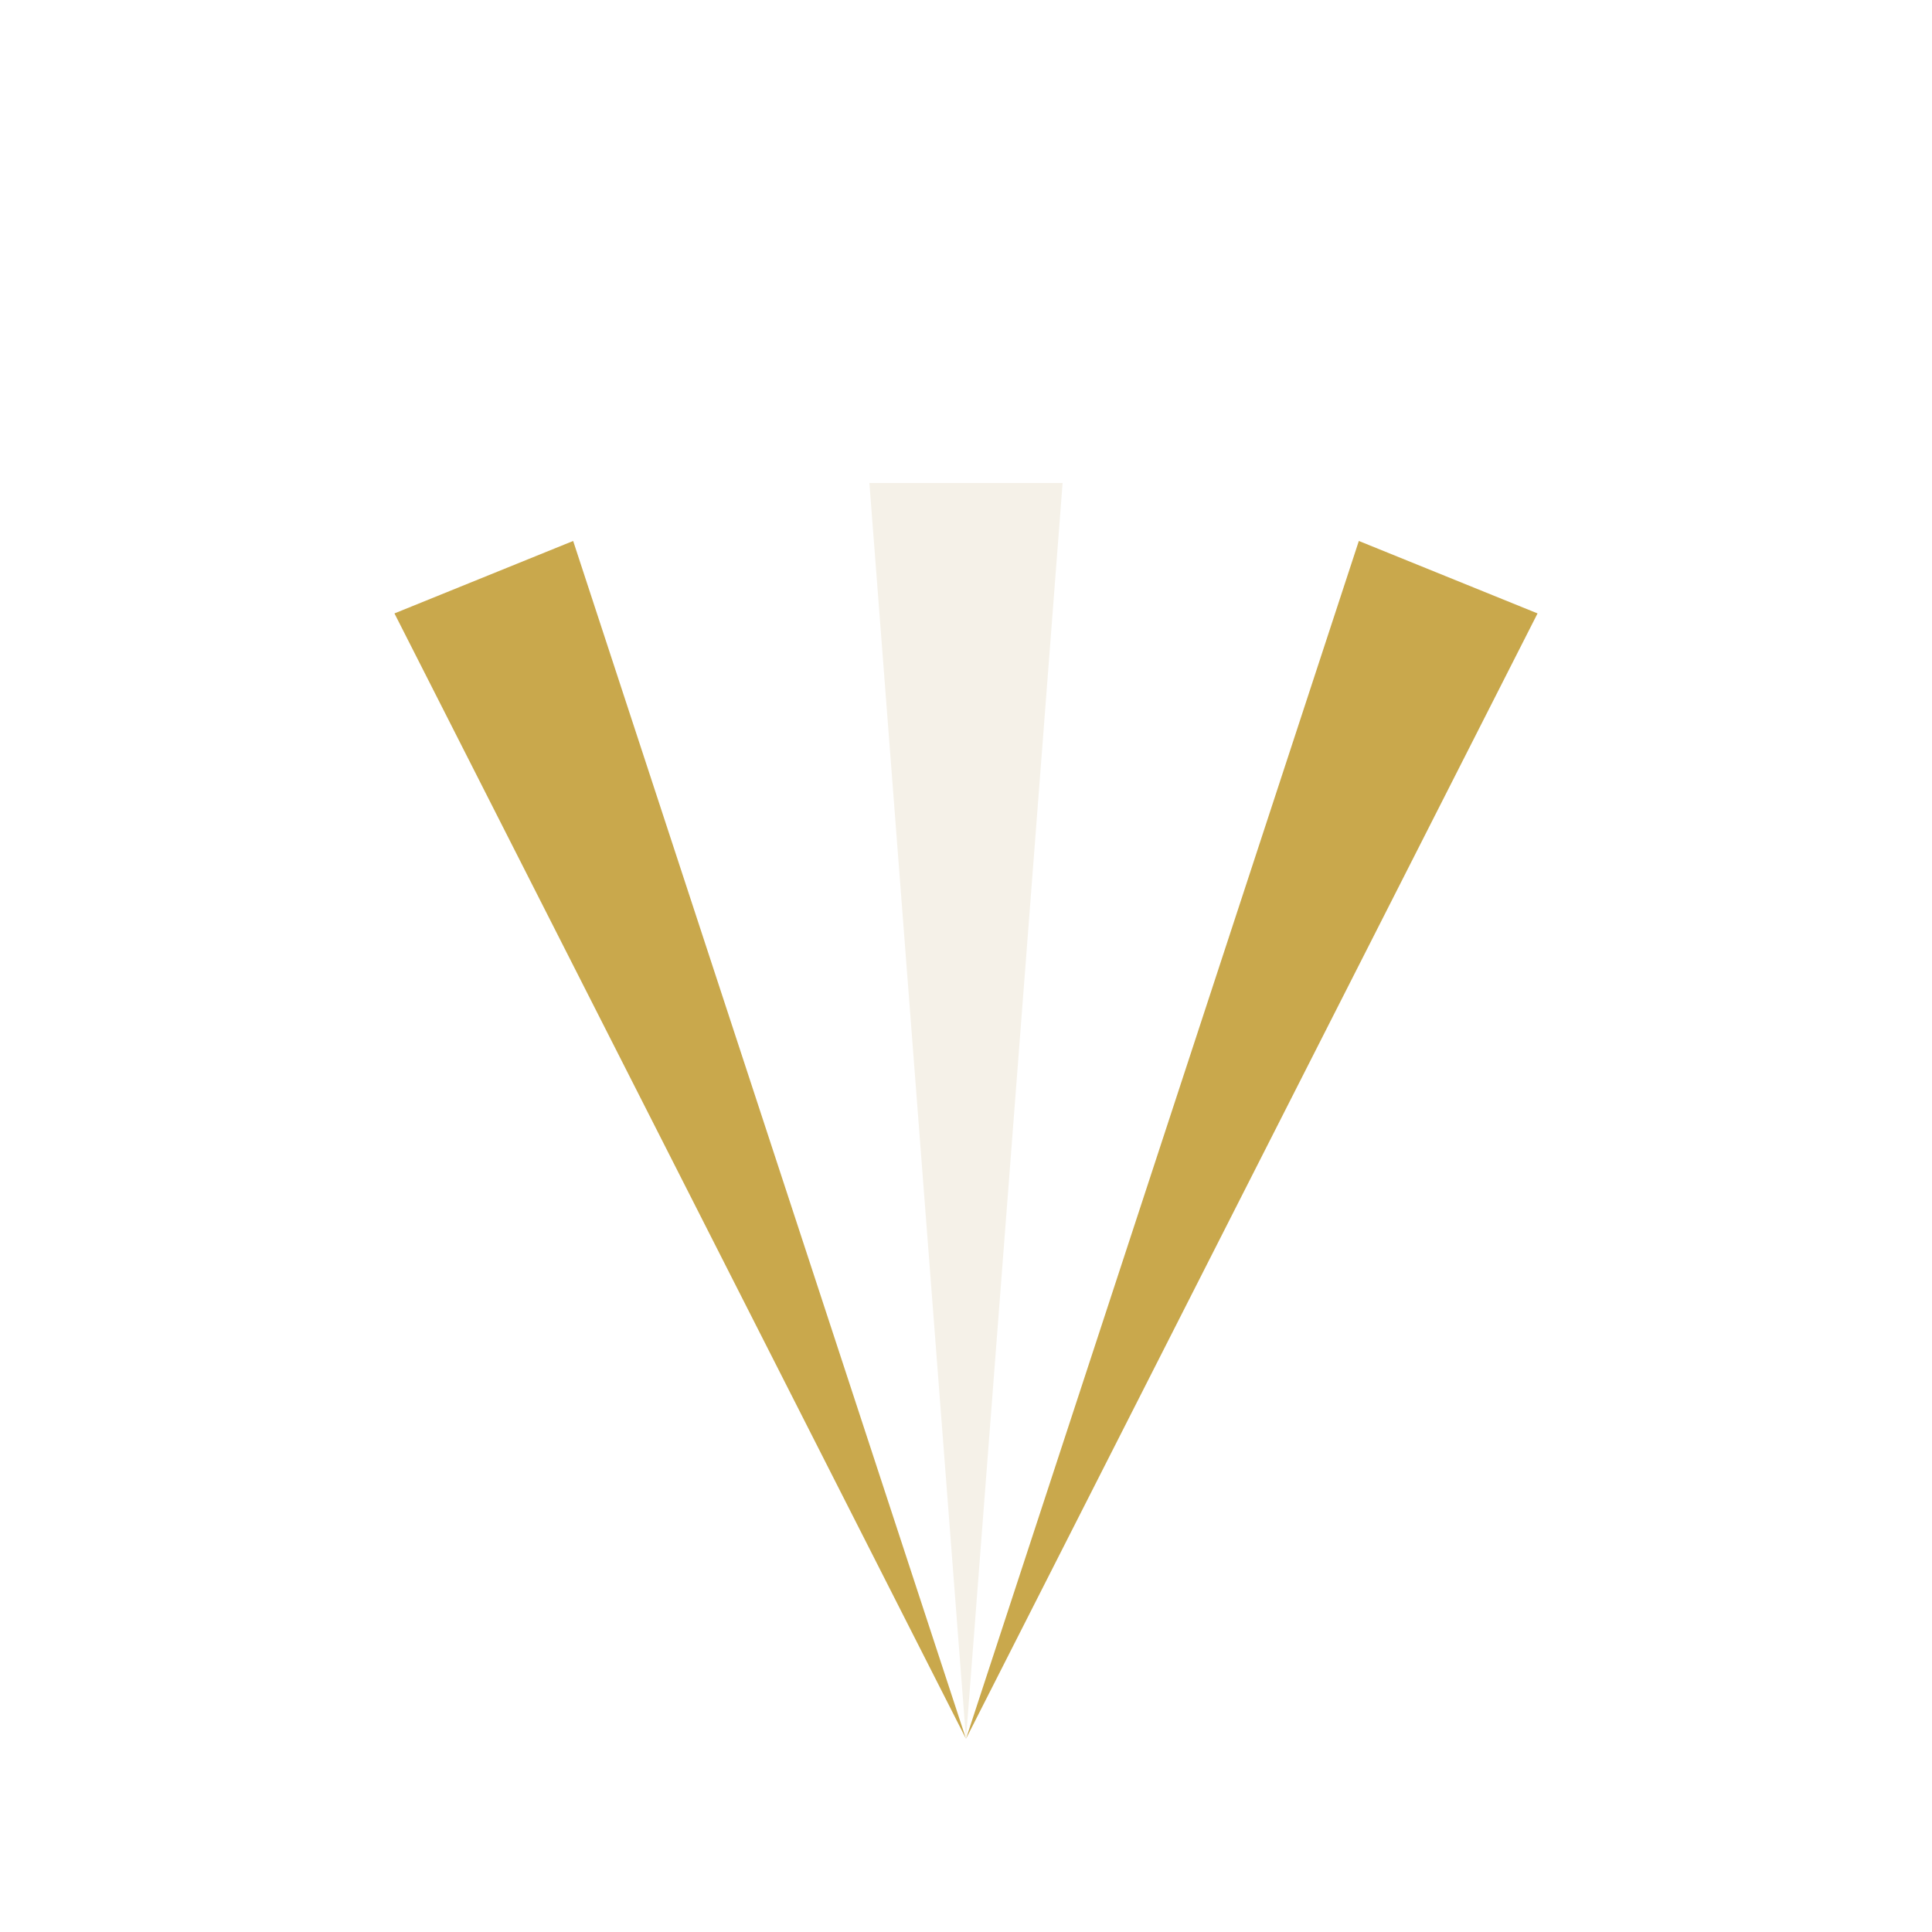
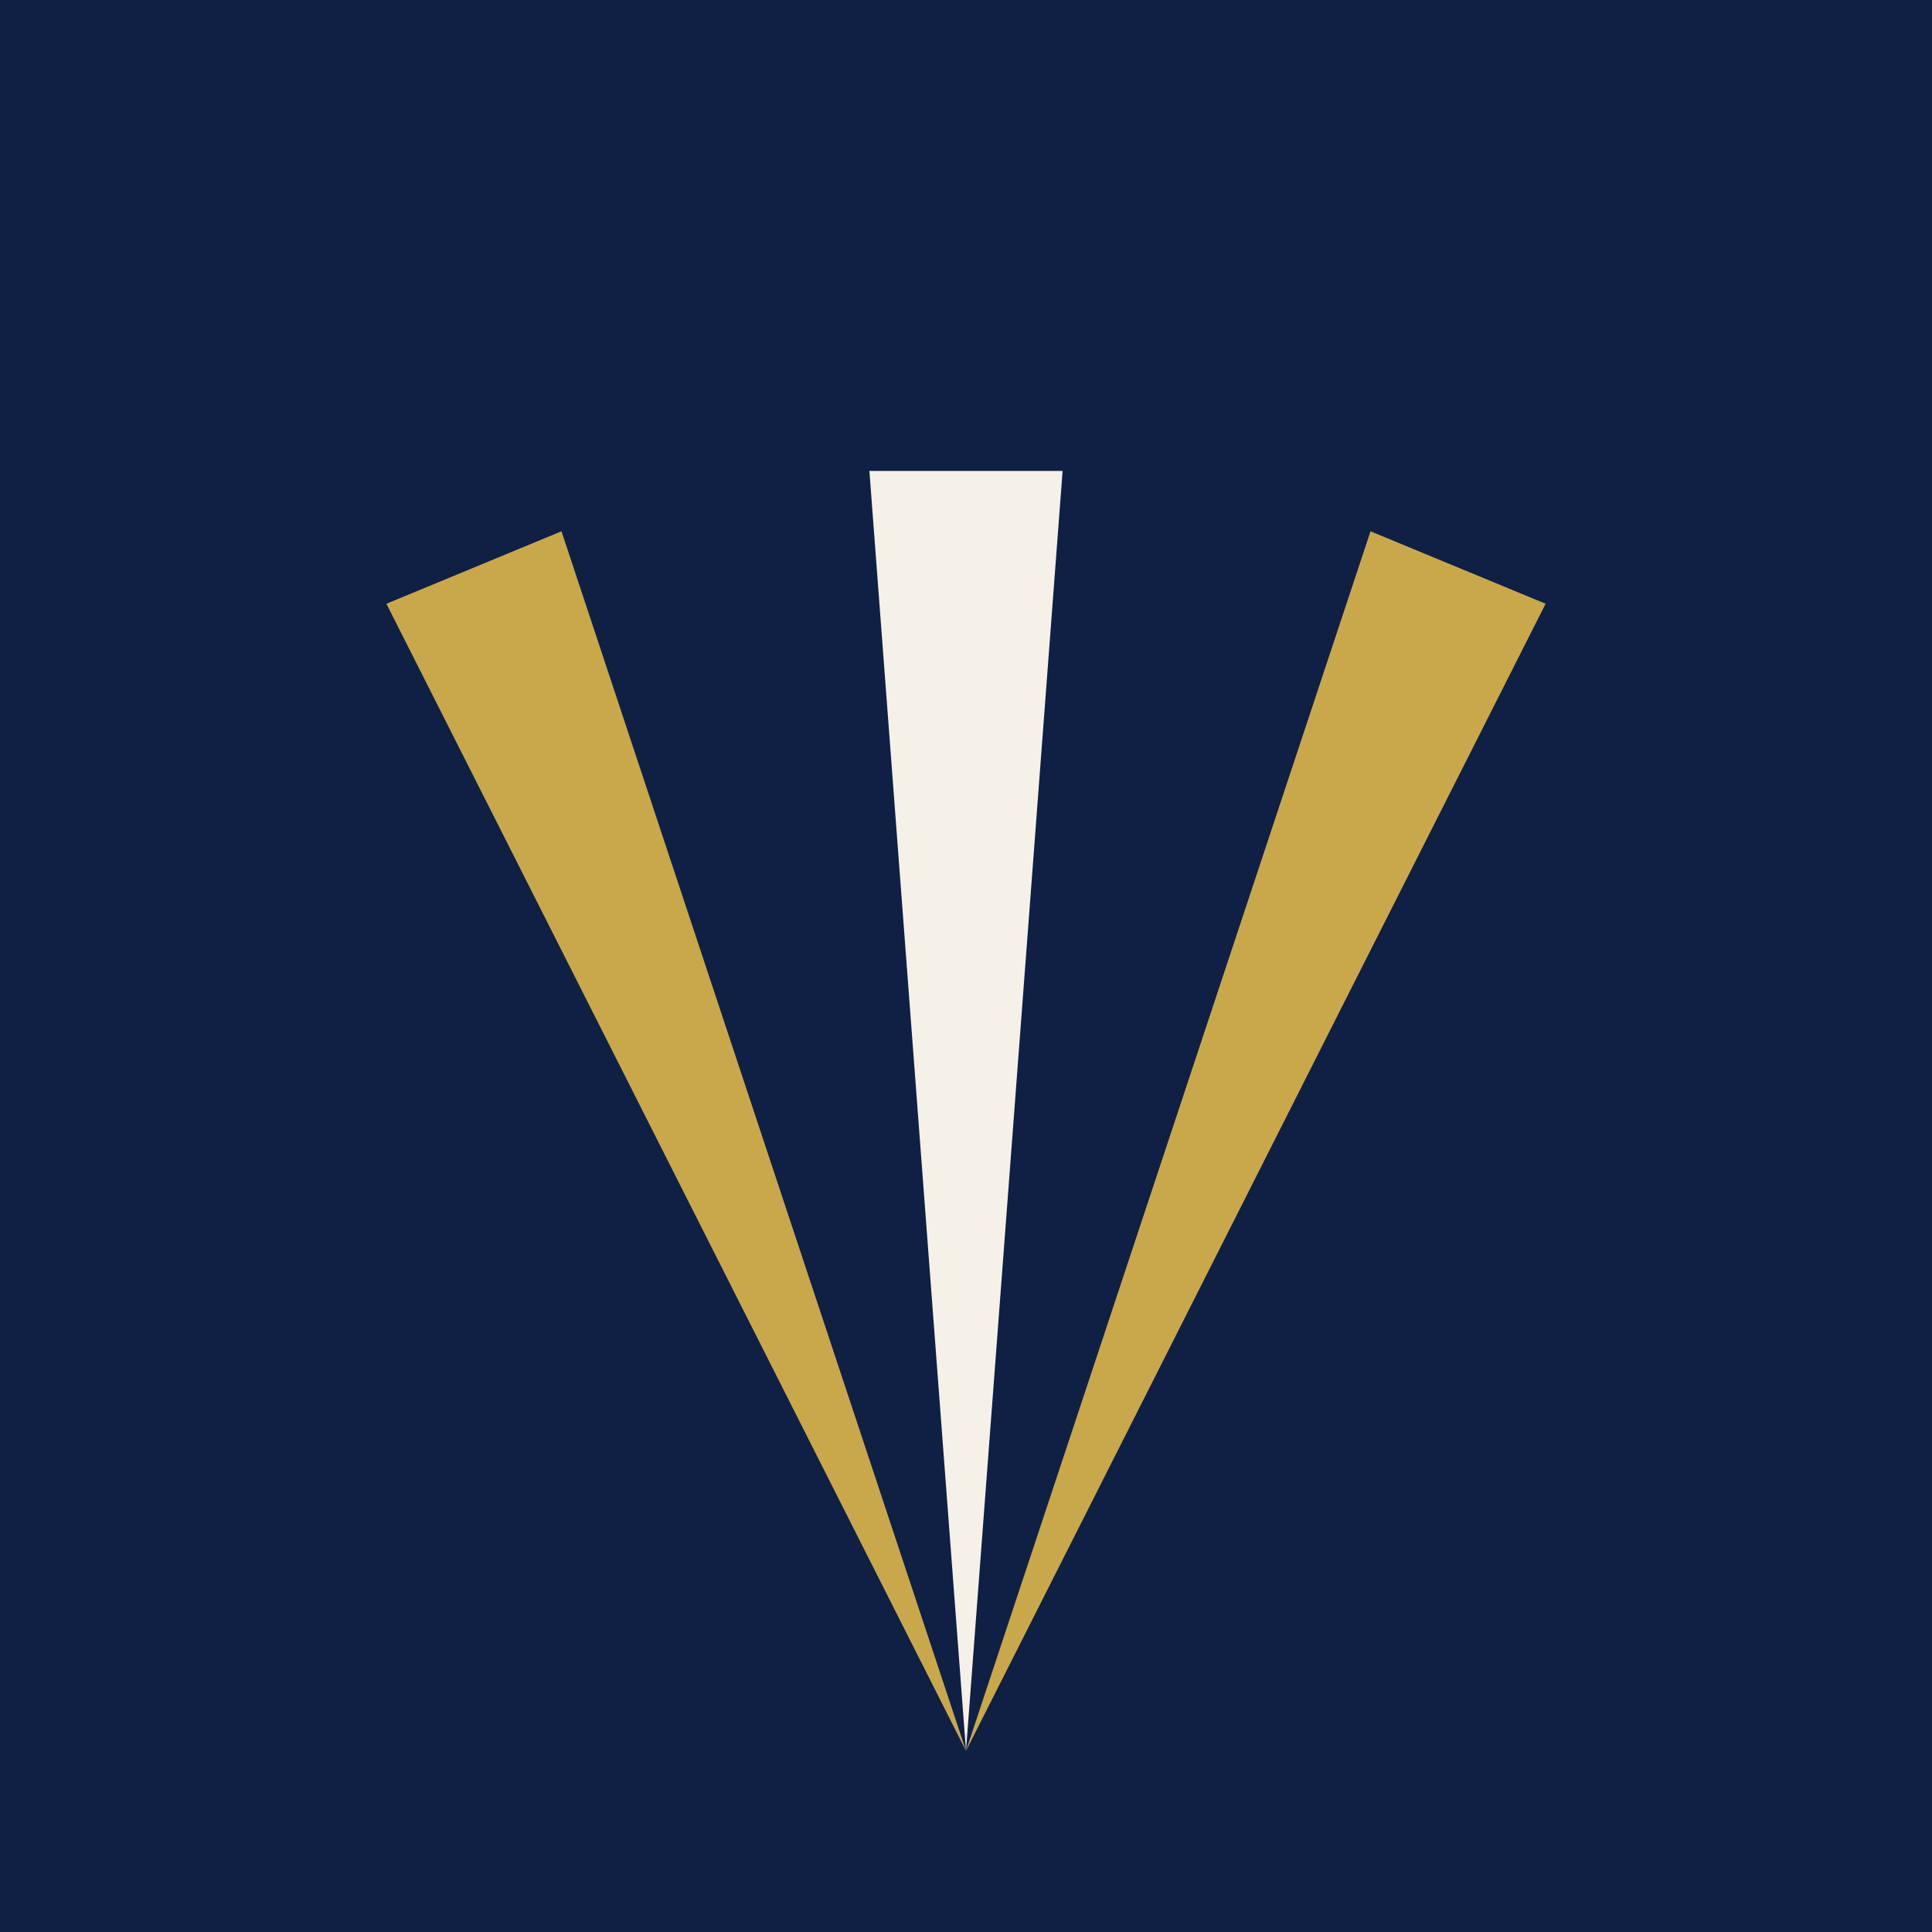
- <svg xmlns="http://www.w3.org/2000/svg" viewBox="0 0 120 120">
-   <polygon points="60,108 35.6,33.6 24.5,38.1" fill="#C9A84C" />
-   <polygon points="60,108 66,30 54,30" fill="#F5F1E8" />
-   <polygon points="60,108 95.5,38.1 84.4,33.6" fill="#C9A84C" />
+ <svg xmlns="http://www.w3.org/2000/svg" viewBox="0 0 32 32">
+   <rect width="32" height="32" fill="#0F2044" />
+   <polygon points="16,29 9.3,8.8 6.4,10" fill="#C9A84C" />
+   <polygon points="16,29 17.6,7.8 14.4,7.8" fill="#F5F1E8" />
+   <polygon points="16,29 25.6,10 22.7,8.8" fill="#C9A84C" />
</svg>
